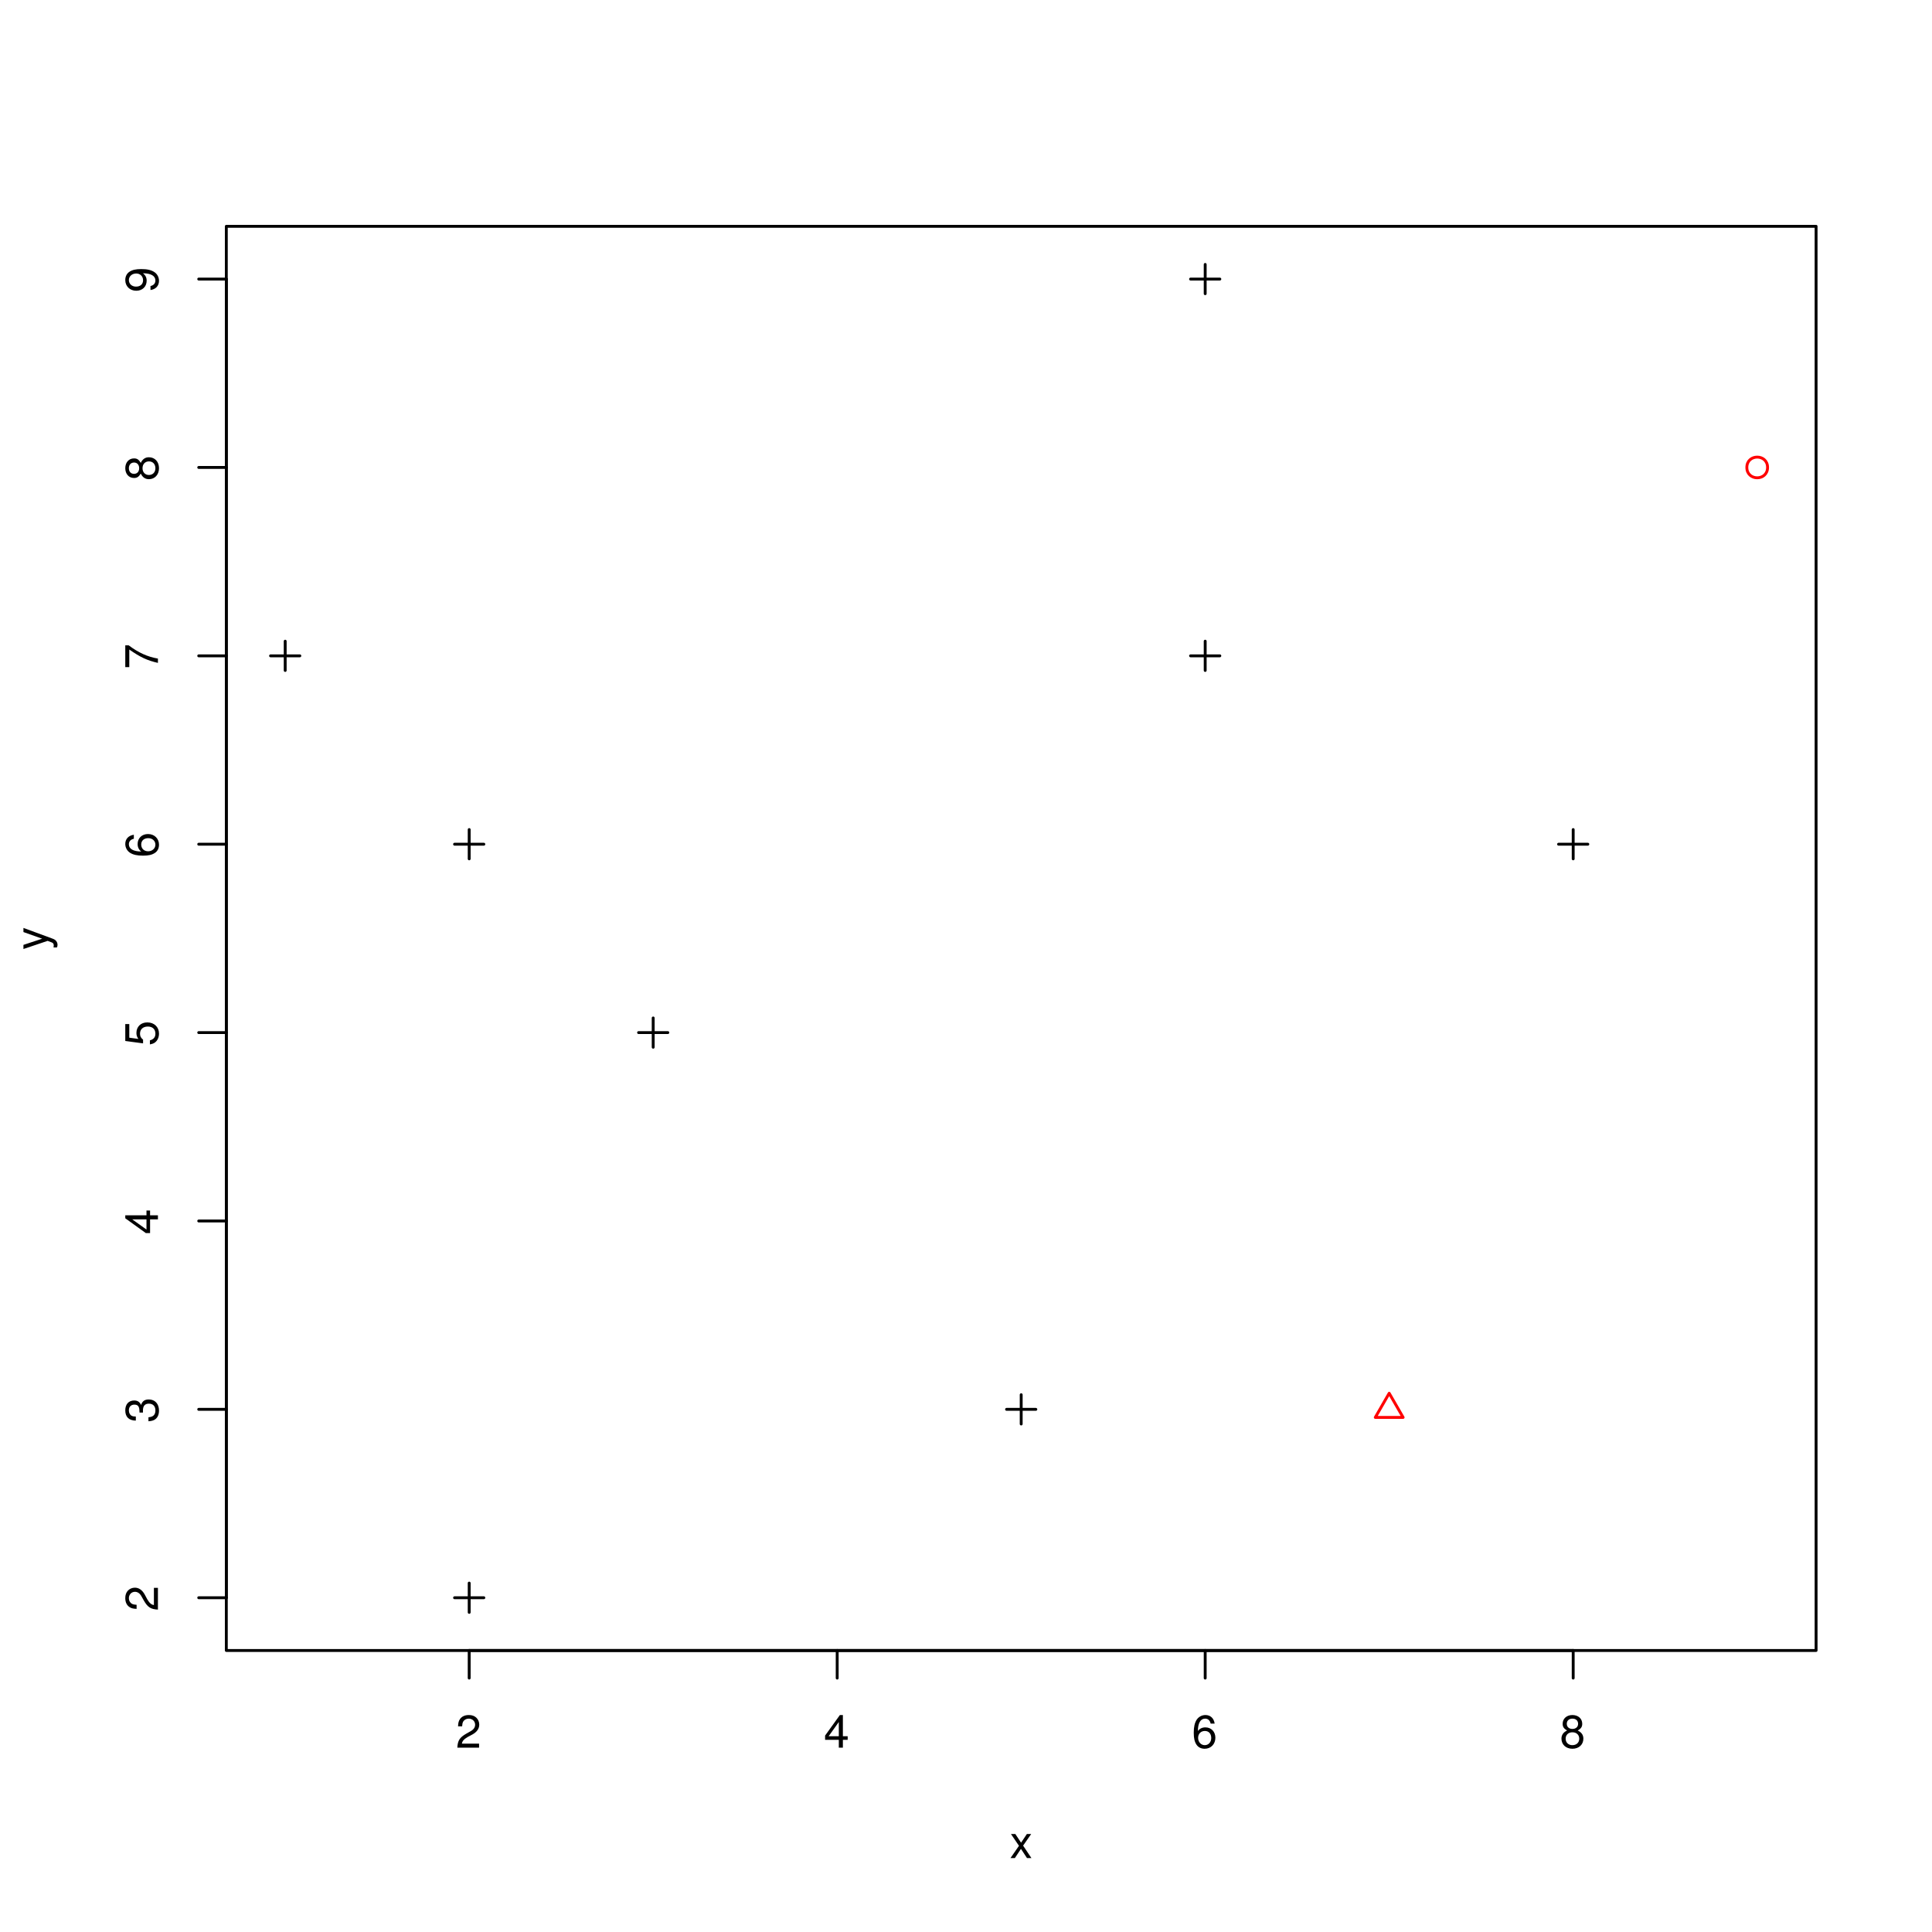
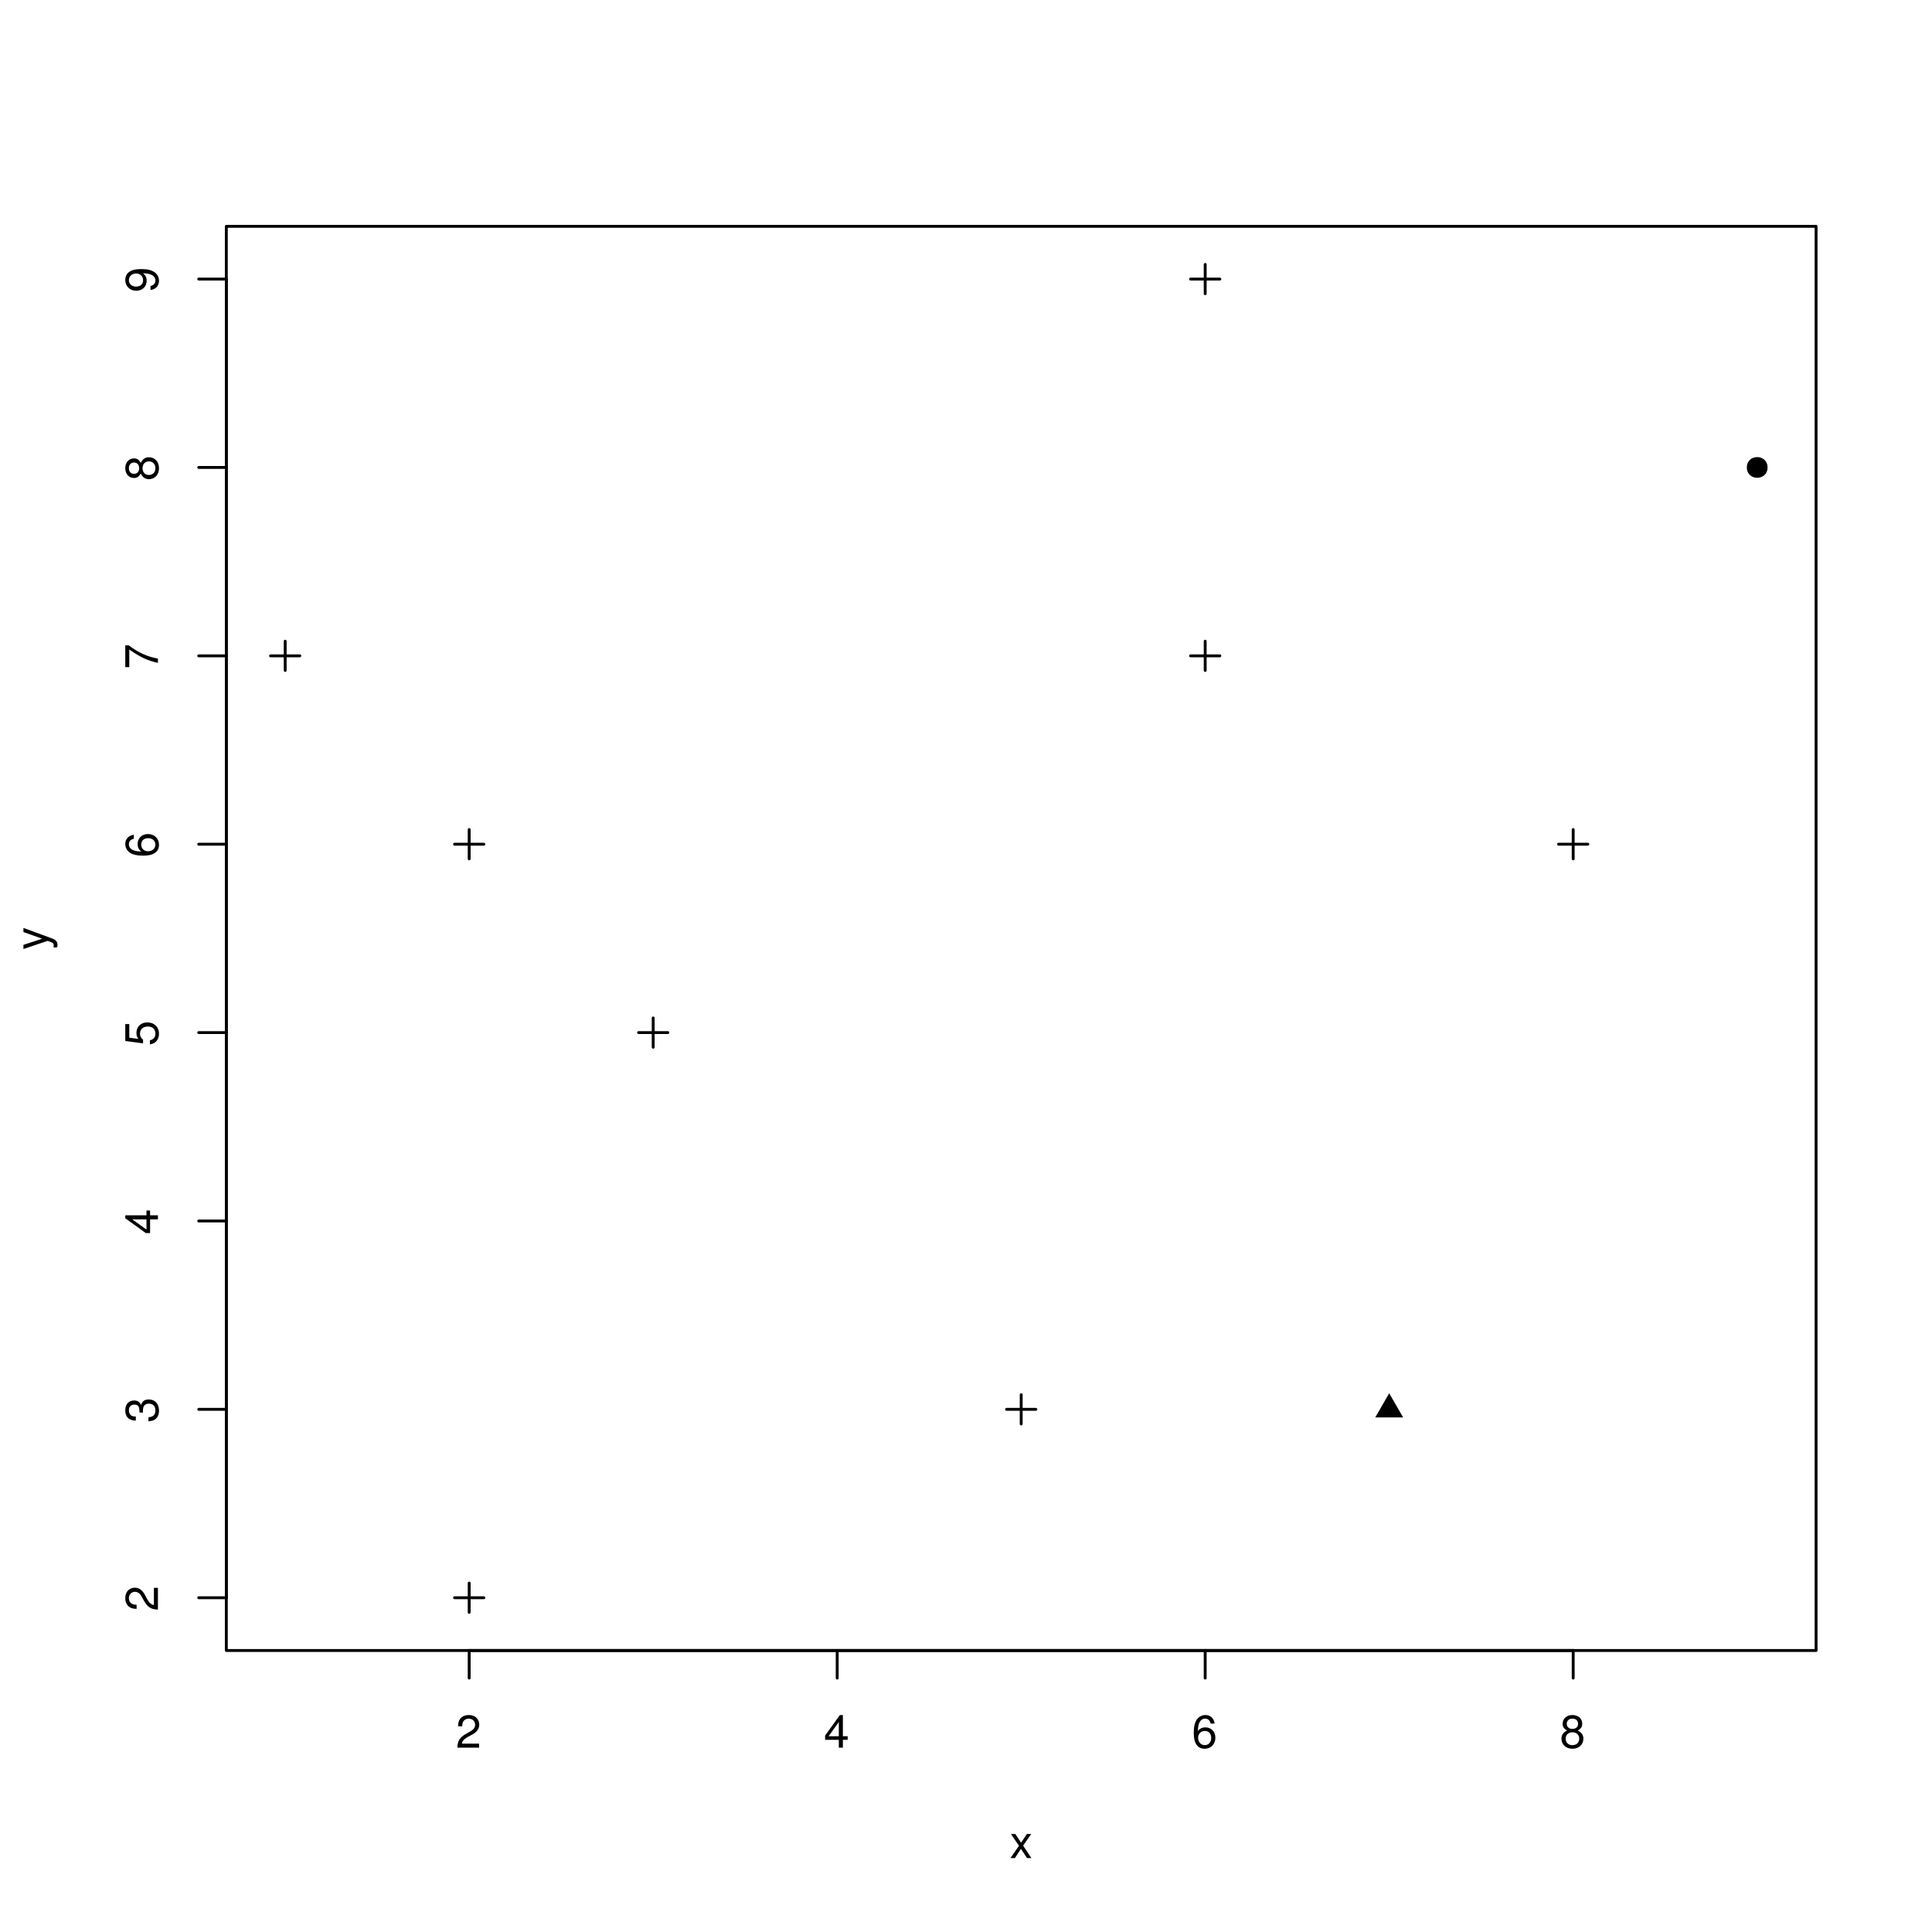
<svg xmlns="http://www.w3.org/2000/svg" xmlns:xlink="http://www.w3.org/1999/xlink" width="504pt" height="504pt" viewBox="0 0 504 504" version="1.1">
  <defs>
    <g>
      <symbol overflow="visible" id="glyph0-0">
        <path style="stroke:none;" d="" />
      </symbol>
      <symbol overflow="visible" id="glyph0-1">
        <path style="stroke:none;" d="M 6.078 -1.047 L 1.594 -1.047 C 1.703 -1.734 2.094 -2.188 3.125 -2.797 L 4.328 -3.438 C 5.516 -4.094 6.125 -4.969 6.125 -6.016 C 6.125 -6.719 5.844 -7.375 5.344 -7.844 C 4.844 -8.297 4.219 -8.516 3.406 -8.516 C 2.328 -8.516 1.531 -8.125 1.062 -7.406 C 0.75 -6.953 0.625 -6.422 0.594 -5.562 L 1.656 -5.562 C 1.688 -6.125 1.766 -6.484 1.906 -6.75 C 2.188 -7.266 2.734 -7.578 3.375 -7.578 C 4.328 -7.578 5.047 -6.906 5.047 -5.984 C 5.047 -5.312 4.656 -4.734 3.906 -4.312 L 2.797 -3.688 C 1.016 -2.672 0.5 -1.875 0.406 0 L 6.078 0 Z " />
      </symbol>
      <symbol overflow="visible" id="glyph0-2">
        <path style="stroke:none;" d="M 3.922 -2.047 L 3.922 0 L 4.984 0 L 4.984 -2.047 L 6.234 -2.047 L 6.234 -2.984 L 4.984 -2.984 L 4.984 -8.516 L 4.203 -8.516 L 0.344 -3.156 L 0.344 -2.047 Z M 3.922 -2.984 L 1.266 -2.984 L 3.922 -6.703 Z " />
      </symbol>
      <symbol overflow="visible" id="glyph0-3">
        <path style="stroke:none;" d="M 5.969 -6.281 C 5.766 -7.688 4.859 -8.516 3.562 -8.516 C 2.625 -8.516 1.781 -8.047 1.281 -7.297 C 0.75 -6.469 0.516 -5.422 0.516 -3.875 C 0.516 -2.453 0.734 -1.531 1.234 -0.781 C 1.688 -0.094 2.438 0.281 3.375 0.281 C 4.984 0.281 6.156 -0.922 6.156 -2.594 C 6.156 -4.172 5.078 -5.297 3.547 -5.297 C 2.719 -5.297 2.047 -4.969 1.594 -4.344 C 1.609 -6.422 2.281 -7.578 3.484 -7.578 C 4.234 -7.578 4.75 -7.109 4.922 -6.281 Z M 3.422 -4.359 C 4.438 -4.359 5.078 -3.641 5.078 -2.516 C 5.078 -1.438 4.359 -0.656 3.391 -0.656 C 2.406 -0.656 1.656 -1.469 1.656 -2.562 C 1.656 -3.625 2.375 -4.359 3.422 -4.359 Z " />
      </symbol>
      <symbol overflow="visible" id="glyph0-4">
        <path style="stroke:none;" d="M 4.688 -4.469 C 5.562 -5 5.859 -5.438 5.859 -6.234 C 5.859 -7.578 4.812 -8.516 3.297 -8.516 C 1.797 -8.516 0.75 -7.578 0.75 -6.234 C 0.75 -5.453 1.031 -5.016 1.891 -4.469 C 0.922 -4.016 0.438 -3.297 0.438 -2.359 C 0.438 -0.797 1.625 0.281 3.297 0.281 C 4.984 0.281 6.156 -0.797 6.156 -2.359 C 6.156 -3.297 5.672 -4.016 4.688 -4.469 Z M 3.297 -7.578 C 4.203 -7.578 4.781 -7.047 4.781 -6.219 C 4.781 -5.422 4.188 -4.891 3.297 -4.891 C 2.406 -4.891 1.828 -5.422 1.828 -6.234 C 1.828 -7.047 2.406 -7.578 3.297 -7.578 Z M 3.297 -4.016 C 4.359 -4.016 5.078 -3.344 5.078 -2.344 C 5.078 -1.328 4.359 -0.656 3.281 -0.656 C 2.25 -0.656 1.531 -1.344 1.531 -2.344 C 1.531 -3.344 2.25 -4.016 3.297 -4.016 Z " />
      </symbol>
      <symbol overflow="visible" id="glyph0-5">
        <path style="stroke:none;" d="M 3.5 -3.25 L 5.609 -6.281 L 4.484 -6.281 L 2.969 -4.016 L 1.469 -6.281 L 0.328 -6.281 L 2.422 -3.203 L 0.203 0 L 1.344 0 L 2.938 -2.406 L 4.516 0 L 5.672 0 Z " />
      </symbol>
      <symbol overflow="visible" id="glyph1-0">
        <path style="stroke:none;" d="" />
      </symbol>
      <symbol overflow="visible" id="glyph1-1">
        <path style="stroke:none;" d="M -1.047 -6.078 L -1.047 -1.594 C -1.734 -1.703 -2.188 -2.094 -2.797 -3.125 L -3.438 -4.328 C -4.094 -5.516 -4.969 -6.125 -6.016 -6.125 C -6.719 -6.125 -7.375 -5.844 -7.844 -5.344 C -8.297 -4.844 -8.516 -4.219 -8.516 -3.406 C -8.516 -2.328 -8.125 -1.531 -7.406 -1.062 C -6.953 -0.75 -6.422 -0.625 -5.562 -0.594 L -5.562 -1.656 C -6.125 -1.688 -6.484 -1.766 -6.75 -1.906 C -7.266 -2.188 -7.578 -2.734 -7.578 -3.375 C -7.578 -4.328 -6.906 -5.047 -5.984 -5.047 C -5.312 -5.047 -4.734 -4.656 -4.312 -3.906 L -3.688 -2.797 C -2.672 -1.016 -1.875 -0.5 0 -0.406 L 0 -6.078 Z " />
      </symbol>
      <symbol overflow="visible" id="glyph1-2">
        <path style="stroke:none;" d="M -3.906 -2.656 L -3.906 -3.234 C -3.906 -4.391 -3.391 -4.984 -2.359 -4.984 C -1.297 -4.984 -0.656 -4.328 -0.656 -3.234 C -0.656 -2.078 -1.234 -1.516 -2.469 -1.438 L -2.469 -0.391 C -1.781 -0.438 -1.344 -0.547 -0.953 -0.75 C -0.141 -1.188 0.281 -2.031 0.281 -3.188 C 0.281 -4.938 -0.766 -6.078 -2.375 -6.078 C -3.453 -6.078 -4.062 -5.656 -4.406 -4.625 C -4.719 -5.422 -5.312 -5.812 -6.172 -5.812 C -7.625 -5.812 -8.516 -4.844 -8.516 -3.234 C -8.516 -1.516 -7.578 -0.594 -5.766 -0.562 L -5.766 -1.625 C -6.281 -1.625 -6.562 -1.688 -6.828 -1.812 C -7.297 -2.047 -7.578 -2.578 -7.578 -3.234 C -7.578 -4.172 -7.031 -4.734 -6.125 -4.734 C -5.531 -4.734 -5.172 -4.531 -4.984 -4.062 C -4.859 -3.766 -4.812 -3.391 -4.797 -2.656 Z " />
      </symbol>
      <symbol overflow="visible" id="glyph1-3">
        <path style="stroke:none;" d="M -2.047 -3.922 L 0 -3.922 L 0 -4.984 L -2.047 -4.984 L -2.047 -6.234 L -2.984 -6.234 L -2.984 -4.984 L -8.516 -4.984 L -8.516 -4.203 L -3.156 -0.344 L -2.047 -0.344 Z M -2.984 -3.922 L -2.984 -1.266 L -6.703 -3.922 Z " />
      </symbol>
      <symbol overflow="visible" id="glyph1-4">
        <path style="stroke:none;" d="M -8.516 -5.719 L -8.516 -1.312 L -3.875 -0.688 L -3.875 -1.656 C -4.469 -2.141 -4.672 -2.562 -4.672 -3.219 C -4.672 -4.359 -3.891 -5.078 -2.625 -5.078 C -1.406 -5.078 -0.656 -4.375 -0.656 -3.219 C -0.656 -2.297 -1.125 -1.734 -2.094 -1.469 L -2.094 -0.422 C -1.391 -0.562 -1.062 -0.688 -0.75 -0.938 C -0.094 -1.422 0.281 -2.281 0.281 -3.234 C 0.281 -4.953 -0.969 -6.156 -2.766 -6.156 C -4.453 -6.156 -5.609 -5.047 -5.609 -3.406 C -5.609 -2.812 -5.453 -2.328 -5.094 -1.844 L -7.469 -2.172 L -7.469 -5.719 Z " />
      </symbol>
      <symbol overflow="visible" id="glyph1-5">
        <path style="stroke:none;" d="M -6.281 -5.969 C -7.688 -5.766 -8.516 -4.859 -8.516 -3.562 C -8.516 -2.625 -8.047 -1.781 -7.297 -1.281 C -6.469 -0.75 -5.422 -0.516 -3.875 -0.516 C -2.453 -0.516 -1.531 -0.734 -0.781 -1.234 C -0.094 -1.688 0.281 -2.438 0.281 -3.375 C 0.281 -4.984 -0.922 -6.156 -2.594 -6.156 C -4.172 -6.156 -5.297 -5.078 -5.297 -3.547 C -5.297 -2.719 -4.969 -2.047 -4.344 -1.594 C -6.422 -1.609 -7.578 -2.281 -7.578 -3.484 C -7.578 -4.234 -7.109 -4.75 -6.281 -4.922 Z M -4.359 -3.422 C -4.359 -4.438 -3.641 -5.078 -2.516 -5.078 C -1.438 -5.078 -0.656 -4.359 -0.656 -3.391 C -0.656 -2.406 -1.469 -1.656 -2.562 -1.656 C -3.625 -1.656 -4.359 -2.375 -4.359 -3.422 Z " />
      </symbol>
      <symbol overflow="visible" id="glyph1-6">
        <path style="stroke:none;" d="M -8.516 -6.234 L -8.516 -0.547 L -7.469 -0.547 L -7.469 -5.141 C -4.578 -3.125 -2.797 -2.297 0 -1.656 L 0 -2.781 C -2.719 -3.25 -5.062 -4.312 -7.625 -6.234 Z " />
      </symbol>
      <symbol overflow="visible" id="glyph1-7">
        <path style="stroke:none;" d="M -4.469 -4.688 C -5 -5.562 -5.438 -5.859 -6.234 -5.859 C -7.578 -5.859 -8.516 -4.812 -8.516 -3.297 C -8.516 -1.797 -7.578 -0.75 -6.234 -0.75 C -5.453 -0.75 -5.016 -1.031 -4.469 -1.891 C -4.016 -0.922 -3.297 -0.438 -2.359 -0.438 C -0.797 -0.438 0.281 -1.625 0.281 -3.297 C 0.281 -4.984 -0.797 -6.156 -2.359 -6.156 C -3.297 -6.156 -4.016 -5.672 -4.469 -4.688 Z M -7.578 -3.297 C -7.578 -4.203 -7.047 -4.781 -6.219 -4.781 C -5.422 -4.781 -4.891 -4.188 -4.891 -3.297 C -4.891 -2.406 -5.422 -1.828 -6.234 -1.828 C -7.047 -1.828 -7.578 -2.406 -7.578 -3.297 Z M -4.016 -3.297 C -4.016 -4.359 -3.344 -5.078 -2.344 -5.078 C -1.328 -5.078 -0.656 -4.359 -0.656 -3.281 C -0.656 -2.25 -1.344 -1.531 -2.344 -1.531 C -3.344 -1.531 -4.016 -2.25 -4.016 -3.297 Z " />
      </symbol>
      <symbol overflow="visible" id="glyph1-8">
        <path style="stroke:none;" d="M -1.938 -0.641 C -0.547 -0.844 0.281 -1.75 0.281 -3.047 C 0.281 -3.984 -0.188 -4.844 -0.938 -5.328 C -1.766 -5.875 -2.812 -6.109 -4.359 -6.109 C -5.781 -6.109 -6.703 -5.891 -7.453 -5.391 C -8.141 -4.922 -8.516 -4.172 -8.516 -3.234 C -8.516 -1.625 -7.312 -0.453 -5.641 -0.453 C -4.062 -0.453 -2.938 -1.531 -2.938 -3.078 C -2.938 -3.875 -3.234 -4.469 -3.891 -5.016 C -1.812 -5 -0.656 -4.328 -0.656 -3.125 C -0.656 -2.375 -1.125 -1.859 -1.938 -1.688 Z M -7.578 -3.234 C -7.578 -4.219 -6.766 -4.953 -5.656 -4.953 C -4.625 -4.953 -3.875 -4.219 -3.875 -3.188 C -3.875 -2.172 -4.578 -1.531 -5.719 -1.531 C -6.797 -1.531 -7.578 -2.25 -7.578 -3.234 Z " />
      </symbol>
      <symbol overflow="visible" id="glyph1-9">
        <path style="stroke:none;" d="M -6.281 -4.656 L -1.391 -2.922 L -6.281 -1.312 L -6.281 -0.234 L 0.031 -2.359 L 1.016 -1.984 C 1.469 -1.828 1.625 -1.594 1.625 -1.172 C 1.625 -1.031 1.609 -0.859 1.562 -0.641 L 2.453 -0.641 C 2.562 -0.859 2.609 -1.062 2.609 -1.312 C 2.609 -1.641 2.516 -1.984 2.312 -2.25 C 2.094 -2.562 1.828 -2.75 1.312 -2.938 L -6.281 -5.734 Z " />
      </symbol>
    </g>
  </defs>
-   <g id="surface110">
+   <g id="surface50">
    <rect x="0" y="0" width="504" height="504" style="fill:rgb(100%,100%,100%);fill-opacity:1;stroke:none;" />
    <path style="fill:none;stroke-width:0.75;stroke-linecap:round;stroke-linejoin:round;stroke:rgb(0%,0%,0%);stroke-opacity:1;stroke-miterlimit:10;" d="M 70.582 171.086 L 78.219 171.086 " />
    <path style="fill:none;stroke-width:0.75;stroke-linecap:round;stroke-linejoin:round;stroke:rgb(0%,0%,0%);stroke-opacity:1;stroke-miterlimit:10;" d="M 74.398 174.902 L 74.398 167.266 " />
    <path style="fill:none;stroke-width:0.75;stroke-linecap:round;stroke-linejoin:round;stroke:rgb(0%,0%,0%);stroke-opacity:1;stroke-miterlimit:10;" d="M 118.582 220.23 L 126.219 220.23 " />
    <path style="fill:none;stroke-width:0.75;stroke-linecap:round;stroke-linejoin:round;stroke:rgb(0%,0%,0%);stroke-opacity:1;stroke-miterlimit:10;" d="M 122.398 224.047 L 122.398 216.41 " />
    <path style="fill:none;stroke-width:0.75;stroke-linecap:round;stroke-linejoin:round;stroke:rgb(0%,0%,0%);stroke-opacity:1;stroke-miterlimit:10;" d="M 262.582 367.656 L 270.219 367.656 " />
    <path style="fill:none;stroke-width:0.75;stroke-linecap:round;stroke-linejoin:round;stroke:rgb(0%,0%,0%);stroke-opacity:1;stroke-miterlimit:10;" d="M 266.398 371.477 L 266.398 363.84 " />
    <path style="fill:none;stroke-width:0.75;stroke-linecap:round;stroke-linejoin:round;stroke:rgb(0%,0%,0%);stroke-opacity:1;stroke-miterlimit:10;" d="M 166.582 269.371 L 174.219 269.371 " />
    <path style="fill:none;stroke-width:0.75;stroke-linecap:round;stroke-linejoin:round;stroke:rgb(0%,0%,0%);stroke-opacity:1;stroke-miterlimit:10;" d="M 170.398 273.191 L 170.398 265.555 " />
-     <path style="fill:none;stroke-width:0.75;stroke-linecap:round;stroke-linejoin:round;stroke:rgb(100%,0%,0%);stroke-opacity:1;stroke-miterlimit:10;" d="M 461.102 121.941 C 461.102 125.543 455.699 125.543 455.699 121.941 C 455.699 118.344 461.102 118.344 461.102 121.941 " />
+     <path style=" stroke:none;fill-rule:nonzero;fill:rgb(0%,0%,0%);fill-opacity:1;" d="M 461.102 121.941 C 461.102 125.543 455.699 125.543 455.699 121.941 C 455.699 118.344 461.102 118.344 461.102 121.941 " />
    <path style="fill:none;stroke-width:0.75;stroke-linecap:round;stroke-linejoin:round;stroke:rgb(0%,0%,0%);stroke-opacity:1;stroke-miterlimit:10;" d="M 118.582 416.801 L 126.219 416.801 " />
    <path style="fill:none;stroke-width:0.75;stroke-linecap:round;stroke-linejoin:round;stroke:rgb(0%,0%,0%);stroke-opacity:1;stroke-miterlimit:10;" d="M 122.398 420.617 L 122.398 412.98 " />
    <path style="fill:none;stroke-width:0.75;stroke-linecap:round;stroke-linejoin:round;stroke:rgb(0%,0%,0%);stroke-opacity:1;stroke-miterlimit:10;" d="M 406.582 220.23 L 414.219 220.23 " />
    <path style="fill:none;stroke-width:0.75;stroke-linecap:round;stroke-linejoin:round;stroke:rgb(0%,0%,0%);stroke-opacity:1;stroke-miterlimit:10;" d="M 410.398 224.047 L 410.398 216.41 " />
-     <path style="fill:none;stroke-width:0.75;stroke-linecap:round;stroke-linejoin:round;stroke:rgb(100%,0%,0%);stroke-opacity:1;stroke-miterlimit:10;" d="M 362.398 363.457 L 366.035 369.758 L 358.766 369.758 L 362.398 363.457 " />
+     <path style=" stroke:none;fill-rule:nonzero;fill:rgb(0%,0%,0%);fill-opacity:1;" d="M 362.398 363.457 L 366.035 369.758 L 358.766 369.758 Z " />
    <path style="fill:none;stroke-width:0.75;stroke-linecap:round;stroke-linejoin:round;stroke:rgb(0%,0%,0%);stroke-opacity:1;stroke-miterlimit:10;" d="M 310.582 72.801 L 318.219 72.801 " />
    <path style="fill:none;stroke-width:0.75;stroke-linecap:round;stroke-linejoin:round;stroke:rgb(0%,0%,0%);stroke-opacity:1;stroke-miterlimit:10;" d="M 314.398 76.617 L 314.398 68.98 " />
    <path style="fill:none;stroke-width:0.75;stroke-linecap:round;stroke-linejoin:round;stroke:rgb(0%,0%,0%);stroke-opacity:1;stroke-miterlimit:10;" d="M 310.582 171.086 L 318.219 171.086 " />
    <path style="fill:none;stroke-width:0.75;stroke-linecap:round;stroke-linejoin:round;stroke:rgb(0%,0%,0%);stroke-opacity:1;stroke-miterlimit:10;" d="M 314.398 174.902 L 314.398 167.266 " />
    <path style="fill:none;stroke-width:0.75;stroke-linecap:round;stroke-linejoin:round;stroke:rgb(0%,0%,0%);stroke-opacity:1;stroke-miterlimit:10;" d="M 122.398 430.559 L 410.398 430.559 " />
    <path style="fill:none;stroke-width:0.75;stroke-linecap:round;stroke-linejoin:round;stroke:rgb(0%,0%,0%);stroke-opacity:1;stroke-miterlimit:10;" d="M 122.398 430.559 L 122.398 437.762 " />
    <path style="fill:none;stroke-width:0.75;stroke-linecap:round;stroke-linejoin:round;stroke:rgb(0%,0%,0%);stroke-opacity:1;stroke-miterlimit:10;" d="M 218.398 430.559 L 218.398 437.762 " />
    <path style="fill:none;stroke-width:0.75;stroke-linecap:round;stroke-linejoin:round;stroke:rgb(0%,0%,0%);stroke-opacity:1;stroke-miterlimit:10;" d="M 314.398 430.559 L 314.398 437.762 " />
    <path style="fill:none;stroke-width:0.75;stroke-linecap:round;stroke-linejoin:round;stroke:rgb(0%,0%,0%);stroke-opacity:1;stroke-miterlimit:10;" d="M 410.398 430.559 L 410.398 437.762 " />
    <g style="fill:rgb(0%,0%,0%);fill-opacity:1;">
      <use xlink:href="#glyph0-1" x="118.898" y="455.916" />
    </g>
    <g style="fill:rgb(0%,0%,0%);fill-opacity:1;">
      <use xlink:href="#glyph0-2" x="214.898" y="455.916" />
    </g>
    <g style="fill:rgb(0%,0%,0%);fill-opacity:1;">
      <use xlink:href="#glyph0-3" x="310.898" y="455.916" />
    </g>
    <g style="fill:rgb(0%,0%,0%);fill-opacity:1;">
      <use xlink:href="#glyph0-4" x="406.898" y="455.916" />
    </g>
    <path style="fill:none;stroke-width:0.75;stroke-linecap:round;stroke-linejoin:round;stroke:rgb(0%,0%,0%);stroke-opacity:1;stroke-miterlimit:10;" d="M 59.039 416.801 L 59.039 72.801 " />
    <path style="fill:none;stroke-width:0.75;stroke-linecap:round;stroke-linejoin:round;stroke:rgb(0%,0%,0%);stroke-opacity:1;stroke-miterlimit:10;" d="M 59.039 416.801 L 51.84 416.801 " />
    <path style="fill:none;stroke-width:0.75;stroke-linecap:round;stroke-linejoin:round;stroke:rgb(0%,0%,0%);stroke-opacity:1;stroke-miterlimit:10;" d="M 59.039 367.656 L 51.84 367.656 " />
    <path style="fill:none;stroke-width:0.75;stroke-linecap:round;stroke-linejoin:round;stroke:rgb(0%,0%,0%);stroke-opacity:1;stroke-miterlimit:10;" d="M 59.039 318.516 L 51.84 318.516 " />
    <path style="fill:none;stroke-width:0.75;stroke-linecap:round;stroke-linejoin:round;stroke:rgb(0%,0%,0%);stroke-opacity:1;stroke-miterlimit:10;" d="M 59.039 269.371 L 51.84 269.371 " />
    <path style="fill:none;stroke-width:0.75;stroke-linecap:round;stroke-linejoin:round;stroke:rgb(0%,0%,0%);stroke-opacity:1;stroke-miterlimit:10;" d="M 59.039 220.23 L 51.84 220.23 " />
    <path style="fill:none;stroke-width:0.75;stroke-linecap:round;stroke-linejoin:round;stroke:rgb(0%,0%,0%);stroke-opacity:1;stroke-miterlimit:10;" d="M 59.039 171.086 L 51.84 171.086 " />
    <path style="fill:none;stroke-width:0.75;stroke-linecap:round;stroke-linejoin:round;stroke:rgb(0%,0%,0%);stroke-opacity:1;stroke-miterlimit:10;" d="M 59.039 121.941 L 51.84 121.941 " />
    <path style="fill:none;stroke-width:0.75;stroke-linecap:round;stroke-linejoin:round;stroke:rgb(0%,0%,0%);stroke-opacity:1;stroke-miterlimit:10;" d="M 59.039 72.801 L 51.84 72.801 " />
    <g style="fill:rgb(0%,0%,0%);fill-opacity:1;">
      <use xlink:href="#glyph1-1" x="41.197" y="420.301" />
    </g>
    <g style="fill:rgb(0%,0%,0%);fill-opacity:1;">
      <use xlink:href="#glyph1-2" x="41.197" y="371.156" />
    </g>
    <g style="fill:rgb(0%,0%,0%);fill-opacity:1;">
      <use xlink:href="#glyph1-3" x="41.197" y="322.016" />
    </g>
    <g style="fill:rgb(0%,0%,0%);fill-opacity:1;">
      <use xlink:href="#glyph1-4" x="41.197" y="272.871" />
    </g>
    <g style="fill:rgb(0%,0%,0%);fill-opacity:1;">
      <use xlink:href="#glyph1-5" x="41.197" y="223.73" />
    </g>
    <g style="fill:rgb(0%,0%,0%);fill-opacity:1;">
      <use xlink:href="#glyph1-6" x="41.197" y="174.586" />
    </g>
    <g style="fill:rgb(0%,0%,0%);fill-opacity:1;">
      <use xlink:href="#glyph1-7" x="41.197" y="125.441" />
    </g>
    <g style="fill:rgb(0%,0%,0%);fill-opacity:1;">
      <use xlink:href="#glyph1-8" x="41.197" y="76.301" />
    </g>
    <path style="fill:none;stroke-width:0.75;stroke-linecap:round;stroke-linejoin:round;stroke:rgb(0%,0%,0%);stroke-opacity:1;stroke-miterlimit:10;" d="M 59.039 430.559 L 473.762 430.559 L 473.762 59.039 L 59.039 59.039 L 59.039 430.559 " />
    <g style="fill:rgb(0%,0%,0%);fill-opacity:1;">
      <use xlink:href="#glyph0-5" x="263.398" y="484.717" />
    </g>
    <g style="fill:rgb(0%,0%,0%);fill-opacity:1;">
      <use xlink:href="#glyph1-9" x="12.396" y="247.801" />
    </g>
  </g>
</svg>
